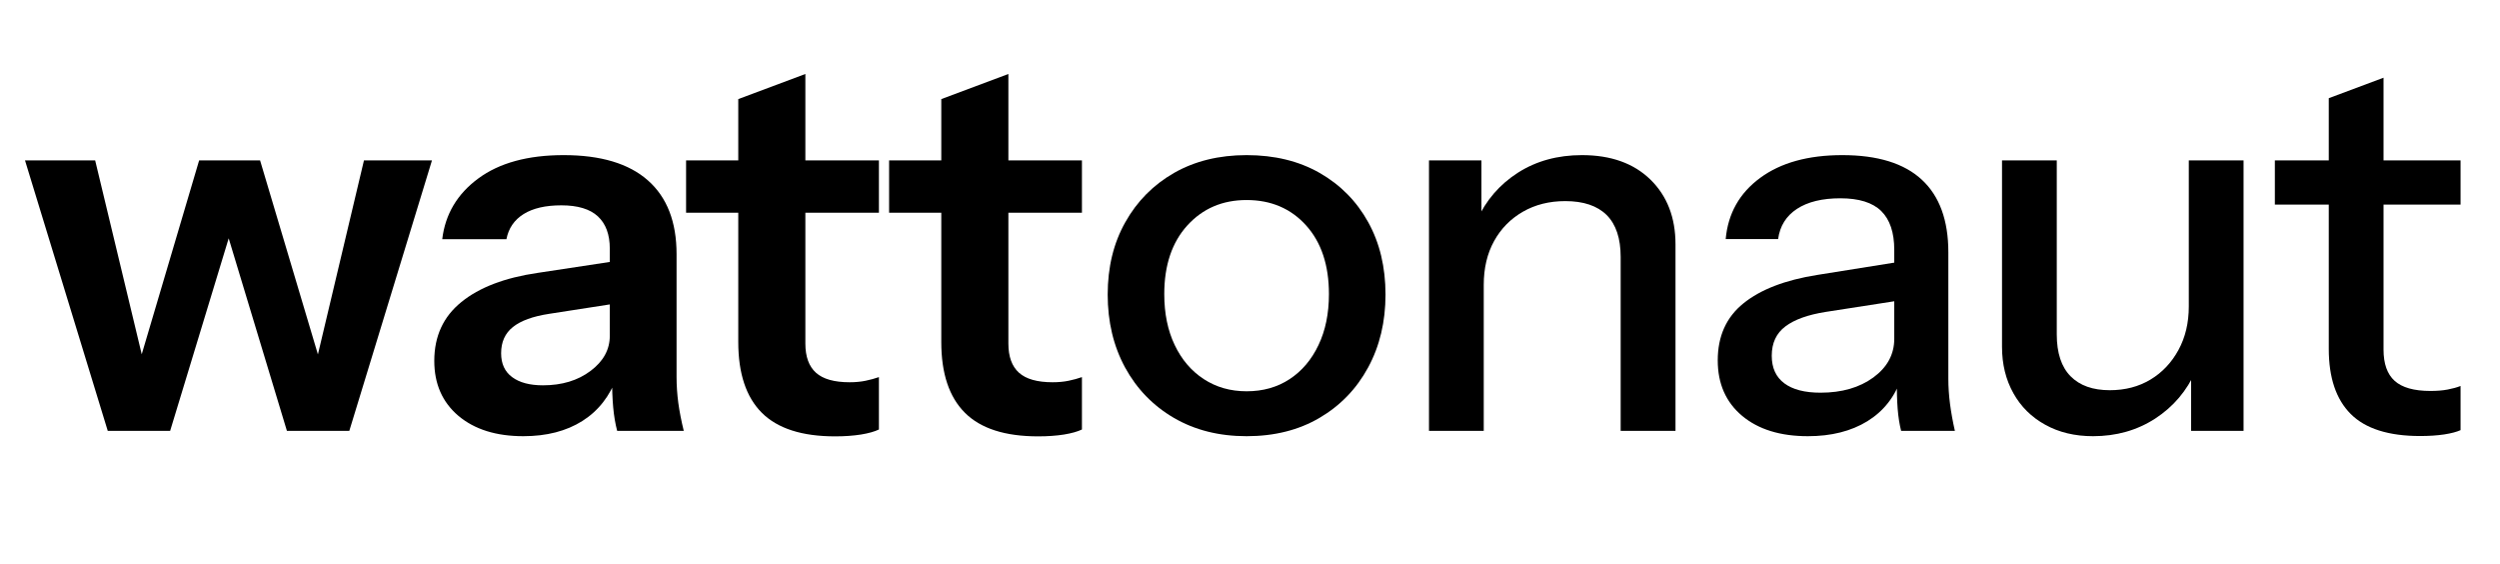
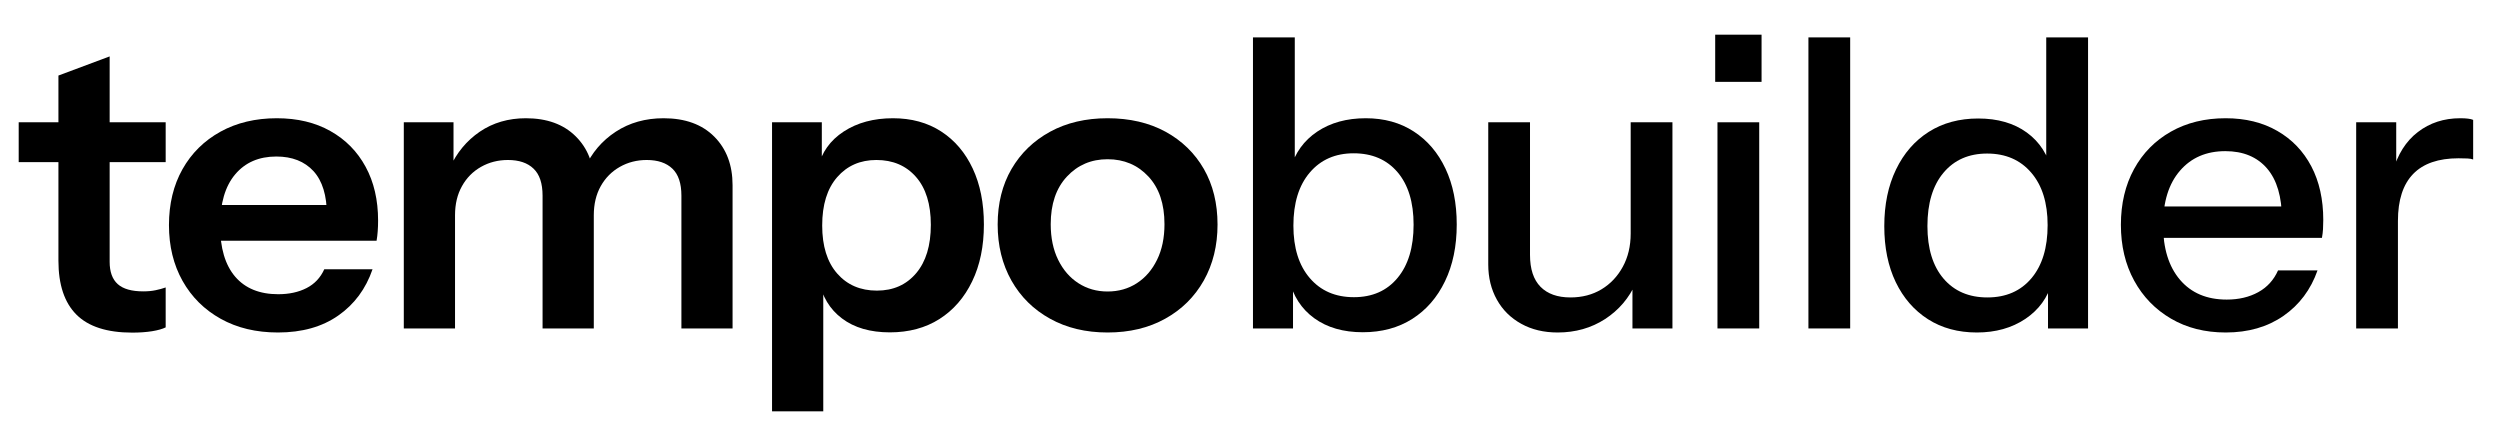
- <svg xmlns="http://www.w3.org/2000/svg" viewBox="0 0 301.7 68" width="301.7" height="68" role="img" aria-label="Wattonaut">
-   <path d="M13.01 52 3.02 19.36H11.49L17.38 43.87H16.78L24.04 19.36H31.4L38.71 43.87H38.12L43.94 19.36H52.15L42.17 52H34.64L27.3 27.74H27.92L20.54 52Z" fill="#000000" />
-   <path d="M74.51 52Q74.17 50.7 74.03 49.16Q73.89 47.63 73.89 45.49H73.62V30.01Q73.62 27.45 72.18 26.11Q70.74 24.78 67.77 24.78Q64.91 24.78 63.22 25.83Q61.52 26.89 61.14 28.87H53.39Q53.93 24.35 57.74 21.54Q61.56 18.72 68.05 18.72Q74.77 18.72 78.22 21.77Q81.68 24.82 81.68 30.67V45.49Q81.68 47.03 81.89 48.62Q82.11 50.21 82.55 52ZM63.18 52.64Q58.26 52.64 55.34 50.18Q52.43 47.71 52.43 43.55Q52.43 39.09 55.7 36.45Q58.96 33.8 64.93 32.93L75.09 31.39V36.51L66.26 37.88Q63.35 38.33 61.93 39.46Q60.5 40.59 60.5 42.63Q60.5 44.53 61.83 45.51Q63.16 46.5 65.55 46.5Q68.99 46.5 71.3 44.76Q73.62 43.02 73.62 40.52L74.49 45.45Q73.21 48.97 70.3 50.81Q67.39 52.64 63.18 52.64Z" fill="#000000" />
-   <path d="M100.82 52.66Q94.82 52.66 91.97 49.81Q89.13 46.97 89.13 41.27V11.96L97.23 8.93V41.46Q97.23 43.83 98.51 44.98Q99.79 46.13 102.57 46.13Q103.63 46.13 104.5 45.95Q105.36 45.77 106.11 45.51V51.83Q105.34 52.21 103.94 52.44Q102.54 52.66 100.82 52.66ZM82.83 25.67V19.36H106.11V25.67Z" fill="#000000" />
-   <path d="M125.33 52.66Q119.33 52.66 116.49 49.81Q113.64 46.97 113.64 41.27V11.96L121.74 8.93V41.46Q121.74 43.83 123.02 44.98Q124.3 46.13 127.08 46.13Q128.14 46.13 129.01 45.95Q129.87 45.77 130.62 45.51V51.83Q129.85 52.21 128.45 52.44Q127.06 52.66 125.33 52.66ZM107.34 25.67V19.36H130.62V25.67Z" fill="#000000" />
-   <path d="M150.5 52.64Q145.51 52.64 141.72 50.43Q137.94 48.22 135.83 44.35Q133.73 40.48 133.73 35.55Q133.73 30.58 135.86 26.81Q137.98 23.03 141.74 20.87Q145.51 18.72 150.5 18.72Q155.56 18.72 159.32 20.87Q163.09 23.03 165.18 26.81Q167.27 30.58 167.27 35.55Q167.27 40.48 165.17 44.35Q163.07 48.22 159.3 50.43Q155.54 52.64 150.5 52.64ZM150.5 47.22Q153.47 47.22 155.7 45.75Q157.93 44.28 159.18 41.64Q160.44 39.01 160.44 35.49Q160.44 30.26 157.68 27.2Q154.92 24.14 150.5 24.14Q146.13 24.14 143.34 27.21Q140.56 30.28 140.56 35.49Q140.56 39.01 141.82 41.64Q143.08 44.28 145.33 45.75Q147.58 47.22 150.5 47.22Z" fill="#000000" />
-   <path d="M172.52 52V19.36H178.85V27.04H179.13V52ZM195.66 52V31.01Q195.66 27.64 193.97 25.95Q192.27 24.27 188.97 24.27Q186.09 24.27 183.86 25.55Q181.63 26.83 180.38 29.09Q179.13 31.35 179.13 34.38L178.3 26.59Q179.94 22.97 183.26 20.84Q186.58 18.72 190.99 18.72Q196.22 18.72 199.25 21.67Q202.28 24.63 202.28 29.49V52Z" fill="#000000" />
-   <path d="M229.52 52Q229.22 50.81 229.1 49.33Q228.99 47.86 228.99 45.71H228.69V30.15Q228.69 27.02 227.12 25.47Q225.55 23.93 222.18 23.93Q218.9 23.93 216.94 25.21Q214.99 26.49 214.67 28.85H208.34Q208.76 24.22 212.5 21.47Q216.23 18.72 222.42 18.72Q228.82 18.72 232.02 21.69Q235.22 24.65 235.22 30.45V45.71Q235.22 47.18 235.42 48.73Q235.62 50.27 236.01 52ZM218.26 52.64Q213.26 52.64 210.32 50.18Q207.38 47.71 207.38 43.49Q207.38 39.11 210.48 36.61Q213.58 34.1 219.39 33.18L230.16 31.46V36.13L220.43 37.64Q217.19 38.15 215.55 39.39Q213.9 40.63 213.9 42.93Q213.9 45.13 215.42 46.26Q216.93 47.39 219.79 47.39Q223.65 47.39 226.17 45.55Q228.69 43.7 228.69 40.89L229.54 45.62Q228.39 49.01 225.45 50.83Q222.5 52.64 218.26 52.64Z" fill="#000000" />
-   <path d="M252.69 52.64Q249.4 52.64 246.92 51.26Q244.43 49.89 243.07 47.45Q241.7 45 241.7 41.87V19.36H248.31V40.35Q248.31 43.72 249.98 45.41Q251.64 47.09 254.71 47.09Q257.49 47.09 259.62 45.81Q261.75 44.53 263 42.24Q264.25 39.95 264.25 36.98L265.08 44.77Q263.48 48.37 260.2 50.51Q256.91 52.64 252.69 52.64ZM264.53 52V44.32H264.25V19.36H270.86V52Z" fill="#000000" />
-   <path d="M292.18 52.62Q286.46 52.62 283.8 49.96Q281.15 47.31 281.15 42.12V11.85L287.76 9.38V42.19Q287.76 44.75 289.1 45.96Q290.45 47.18 293.43 47.18Q294.61 47.18 295.5 47.01Q296.4 46.84 297.06 46.58V51.91Q296.36 52.23 295.07 52.43Q293.78 52.62 292.18 52.62ZM274.64 24.69V19.36H297.06V24.69Z" fill="#000000" />
+ <svg xmlns="http://www.w3.org/2000/svg" viewBox="0 0 395.8 68" width="395.8" height="68" role="img" aria-label="TempoBuilder">
+   <path d="M20.94 52.66Q14.95 52.66 12.1 49.81Q9.25 46.97 9.25 41.27V11.96L17.36 8.93V41.46Q17.36 43.83 18.64 44.98Q19.92 46.13 22.69 46.13Q23.76 46.13 24.62 45.95Q25.49 45.77 26.23 45.51V51.83Q25.47 52.21 24.07 52.44Q22.67 52.66 20.94 52.66ZM2.96 25.67V19.36H26.23V25.67Z" fill="#000000" />
+   <path d="M44.01 52.64Q38.82 52.64 34.94 50.47Q31.06 48.31 28.9 44.47Q26.75 40.63 26.75 35.64Q26.75 30.6 28.89 26.79Q31.03 22.99 34.9 20.85Q38.76 18.72 43.83 18.72Q48.72 18.72 52.31 20.75Q55.91 22.77 57.88 26.4Q59.86 30.03 59.86 34.93Q59.86 35.83 59.8 36.6Q59.75 37.37 59.62 38.11H31.78V32.46H53.41L51.75 34.02Q51.75 29.41 49.63 27.09Q47.5 24.78 43.75 24.78Q39.61 24.78 37.23 27.61Q34.85 30.43 34.85 35.74Q34.85 41.01 37.23 43.8Q39.61 46.58 44.05 46.58Q46.63 46.58 48.53 45.61Q50.43 44.64 51.34 42.63H58.98Q57.38 47.29 53.55 49.96Q49.72 52.64 44.01 52.64Z" fill="#000000" />
+   <path d="M63.93 52V19.36H71.8V27.04H72.04V52ZM85.9 52V30.97Q85.9 28.06 84.47 26.7Q83.05 25.33 80.42 25.33Q78.07 25.33 76.15 26.42Q74.23 27.51 73.14 29.47Q72.04 31.43 72.04 34.08L71.21 26.59Q72.83 22.99 75.96 20.85Q79.1 18.72 83.26 18.72Q88.25 18.72 91.13 21.57Q94.01 24.42 94.01 28.9V52ZM107.88 52V30.97Q107.88 28.06 106.45 26.7Q105.02 25.33 102.39 25.33Q100.05 25.33 98.13 26.42Q96.21 27.51 95.11 29.47Q94.01 31.43 94.01 34.08L92.6 26.59Q94.22 22.99 97.49 20.85Q100.75 18.72 105.06 18.72Q110.18 18.72 113.08 21.63Q115.98 24.54 115.98 29.32V52Z" fill="#000000" />
+   <path d="M140.88 52.62Q136.23 52.62 133.31 50.42Q130.38 48.22 129.66 44.34L130.34 44.26V65.12H122.23V19.36H130.11V26.72L129.49 26.57Q130.36 22.92 133.58 20.82Q136.81 18.72 141.37 18.72Q145.77 18.72 149 20.81Q152.23 22.9 154 26.68Q155.77 30.45 155.77 35.55Q155.77 40.71 153.91 44.55Q152.06 48.39 148.73 50.51Q145.4 52.62 140.88 52.62ZM138.83 46.01Q142.71 46.01 145.04 43.26Q147.37 40.52 147.37 35.59Q147.37 30.69 145.02 28.01Q142.67 25.33 138.75 25.33Q134.91 25.33 132.54 28.05Q130.17 30.77 130.17 35.7Q130.17 40.59 132.54 43.3Q134.91 46.01 138.83 46.01Z" fill="#000000" />
+   <path d="M175.35 52.64Q170.17 52.64 166.25 50.46Q162.32 48.29 160.13 44.42Q157.95 40.54 157.95 35.55Q157.95 30.54 160.14 26.76Q162.34 22.99 166.26 20.85Q170.17 18.72 175.35 18.72Q180.6 18.72 184.52 20.85Q188.43 22.99 190.6 26.76Q192.76 30.54 192.76 35.55Q192.76 40.54 190.58 44.42Q188.39 48.29 184.47 50.46Q180.56 52.64 175.35 52.64ZM175.35 46.15Q177.96 46.15 179.98 44.84Q182.01 43.53 183.18 41.14Q184.36 38.75 184.36 35.49Q184.36 30.67 181.81 27.94Q179.26 25.21 175.35 25.21Q171.47 25.21 168.91 27.96Q166.35 30.71 166.35 35.49Q166.35 38.75 167.53 41.14Q168.7 43.53 170.74 44.84Q172.77 46.15 175.35 46.15Z" fill="#000000" />
+   <path d="M215.76 52.6Q211.13 52.6 208.07 50.38Q205.01 48.16 204.07 44.17L204.71 44.06V52H198.37V5.92H204.99V26.85L204.33 26.68Q205.37 22.97 208.54 20.84Q211.71 18.72 216.23 18.72Q220.6 18.72 223.83 20.82Q227.07 22.92 228.85 26.7Q230.63 30.47 230.63 35.55Q230.63 40.69 228.77 44.53Q226.92 48.37 223.59 50.49Q220.26 52.6 215.76 52.6ZM214.35 47.05Q218.73 47.05 221.26 44Q223.8 40.95 223.8 35.57Q223.8 30.24 221.25 27.25Q218.7 24.27 214.31 24.27Q209.96 24.27 207.37 27.31Q204.77 30.35 204.77 35.72Q204.77 41.01 207.37 44.03Q209.96 47.05 214.35 47.05Z" fill="#000000" />
+   <path d="M246.61 52.64Q243.32 52.64 240.84 51.26Q238.35 49.89 236.99 47.45Q235.62 45 235.62 41.87V19.36H242.23V40.35Q242.23 43.72 243.9 45.41Q245.56 47.09 248.63 47.09Q251.41 47.09 253.54 45.81Q255.67 44.53 256.92 42.24Q258.17 39.95 258.17 36.98L259 44.77Q257.4 48.37 254.12 50.51Q250.83 52.64 246.61 52.64ZM258.45 52V44.32H258.17V19.36H264.78V52Z" fill="#000000" />
+   <path d="M271.91 52V19.36H278.52V52ZM271.55 12.96V5.49H278.89V12.96Z" fill="#000000" />
+   <path d="M286.31 52V5.92H292.92V52Z" fill="#000000" />
+   <path d="M324.24 52V44.51L324.88 44.68Q323.86 48.33 320.65 50.49Q317.43 52.64 312.98 52.64Q308.54 52.64 305.24 50.54Q301.95 48.44 300.13 44.66Q298.32 40.89 298.32 35.81Q298.32 30.67 300.18 26.83Q302.03 22.99 305.37 20.87Q308.71 18.76 313.19 18.76Q317.82 18.76 320.88 20.98Q323.94 23.2 324.88 27.19L323.96 27.3V5.92H330.58V52ZM314.64 47.09Q319.06 47.09 321.62 44.05Q324.18 41.01 324.18 35.64Q324.18 30.35 321.58 27.33Q318.99 24.31 314.6 24.31Q310.25 24.31 307.7 27.34Q305.15 30.37 305.15 35.79Q305.15 41.12 307.7 44.11Q310.25 47.09 314.64 47.09Z" fill="#000000" />
+   <path d="M352.38 52.64Q347.45 52.64 343.72 50.45Q339.98 48.27 337.88 44.43Q335.78 40.59 335.78 35.59Q335.78 30.58 337.86 26.77Q339.94 22.97 343.7 20.84Q347.45 18.72 352.36 18.72Q357.07 18.72 360.55 20.73Q364.03 22.73 365.93 26.34Q367.82 29.94 367.82 34.83Q367.82 35.59 367.78 36.27Q367.74 36.94 367.61 37.66H340.22V32.69H362.94L361.27 34.66Q361.27 29.41 358.92 26.67Q356.56 23.93 352.31 23.93Q347.81 23.93 345.14 27.02Q342.46 30.11 342.46 35.62Q342.46 41.16 345.14 44.3Q347.81 47.43 352.53 47.43Q355.39 47.43 357.52 46.26Q359.65 45.09 360.66 42.81H366.91Q365.31 47.37 361.52 50.01Q357.73 52.64 352.38 52.64Z" fill="#000000" />
+   <path d="M373.03 52V19.36H379.37V27.47H379.64V52ZM379.64 34.98 378.81 27.23Q379.96 23.07 382.8 20.9Q385.64 18.72 389.5 18.72Q390.97 18.72 391.55 18.98V25.25Q391.23 25.12 390.65 25.09Q390.07 25.06 389.24 25.06Q384.46 25.06 382.05 27.54Q379.64 30.03 379.64 34.98Z" fill="#000000" />
</svg>
